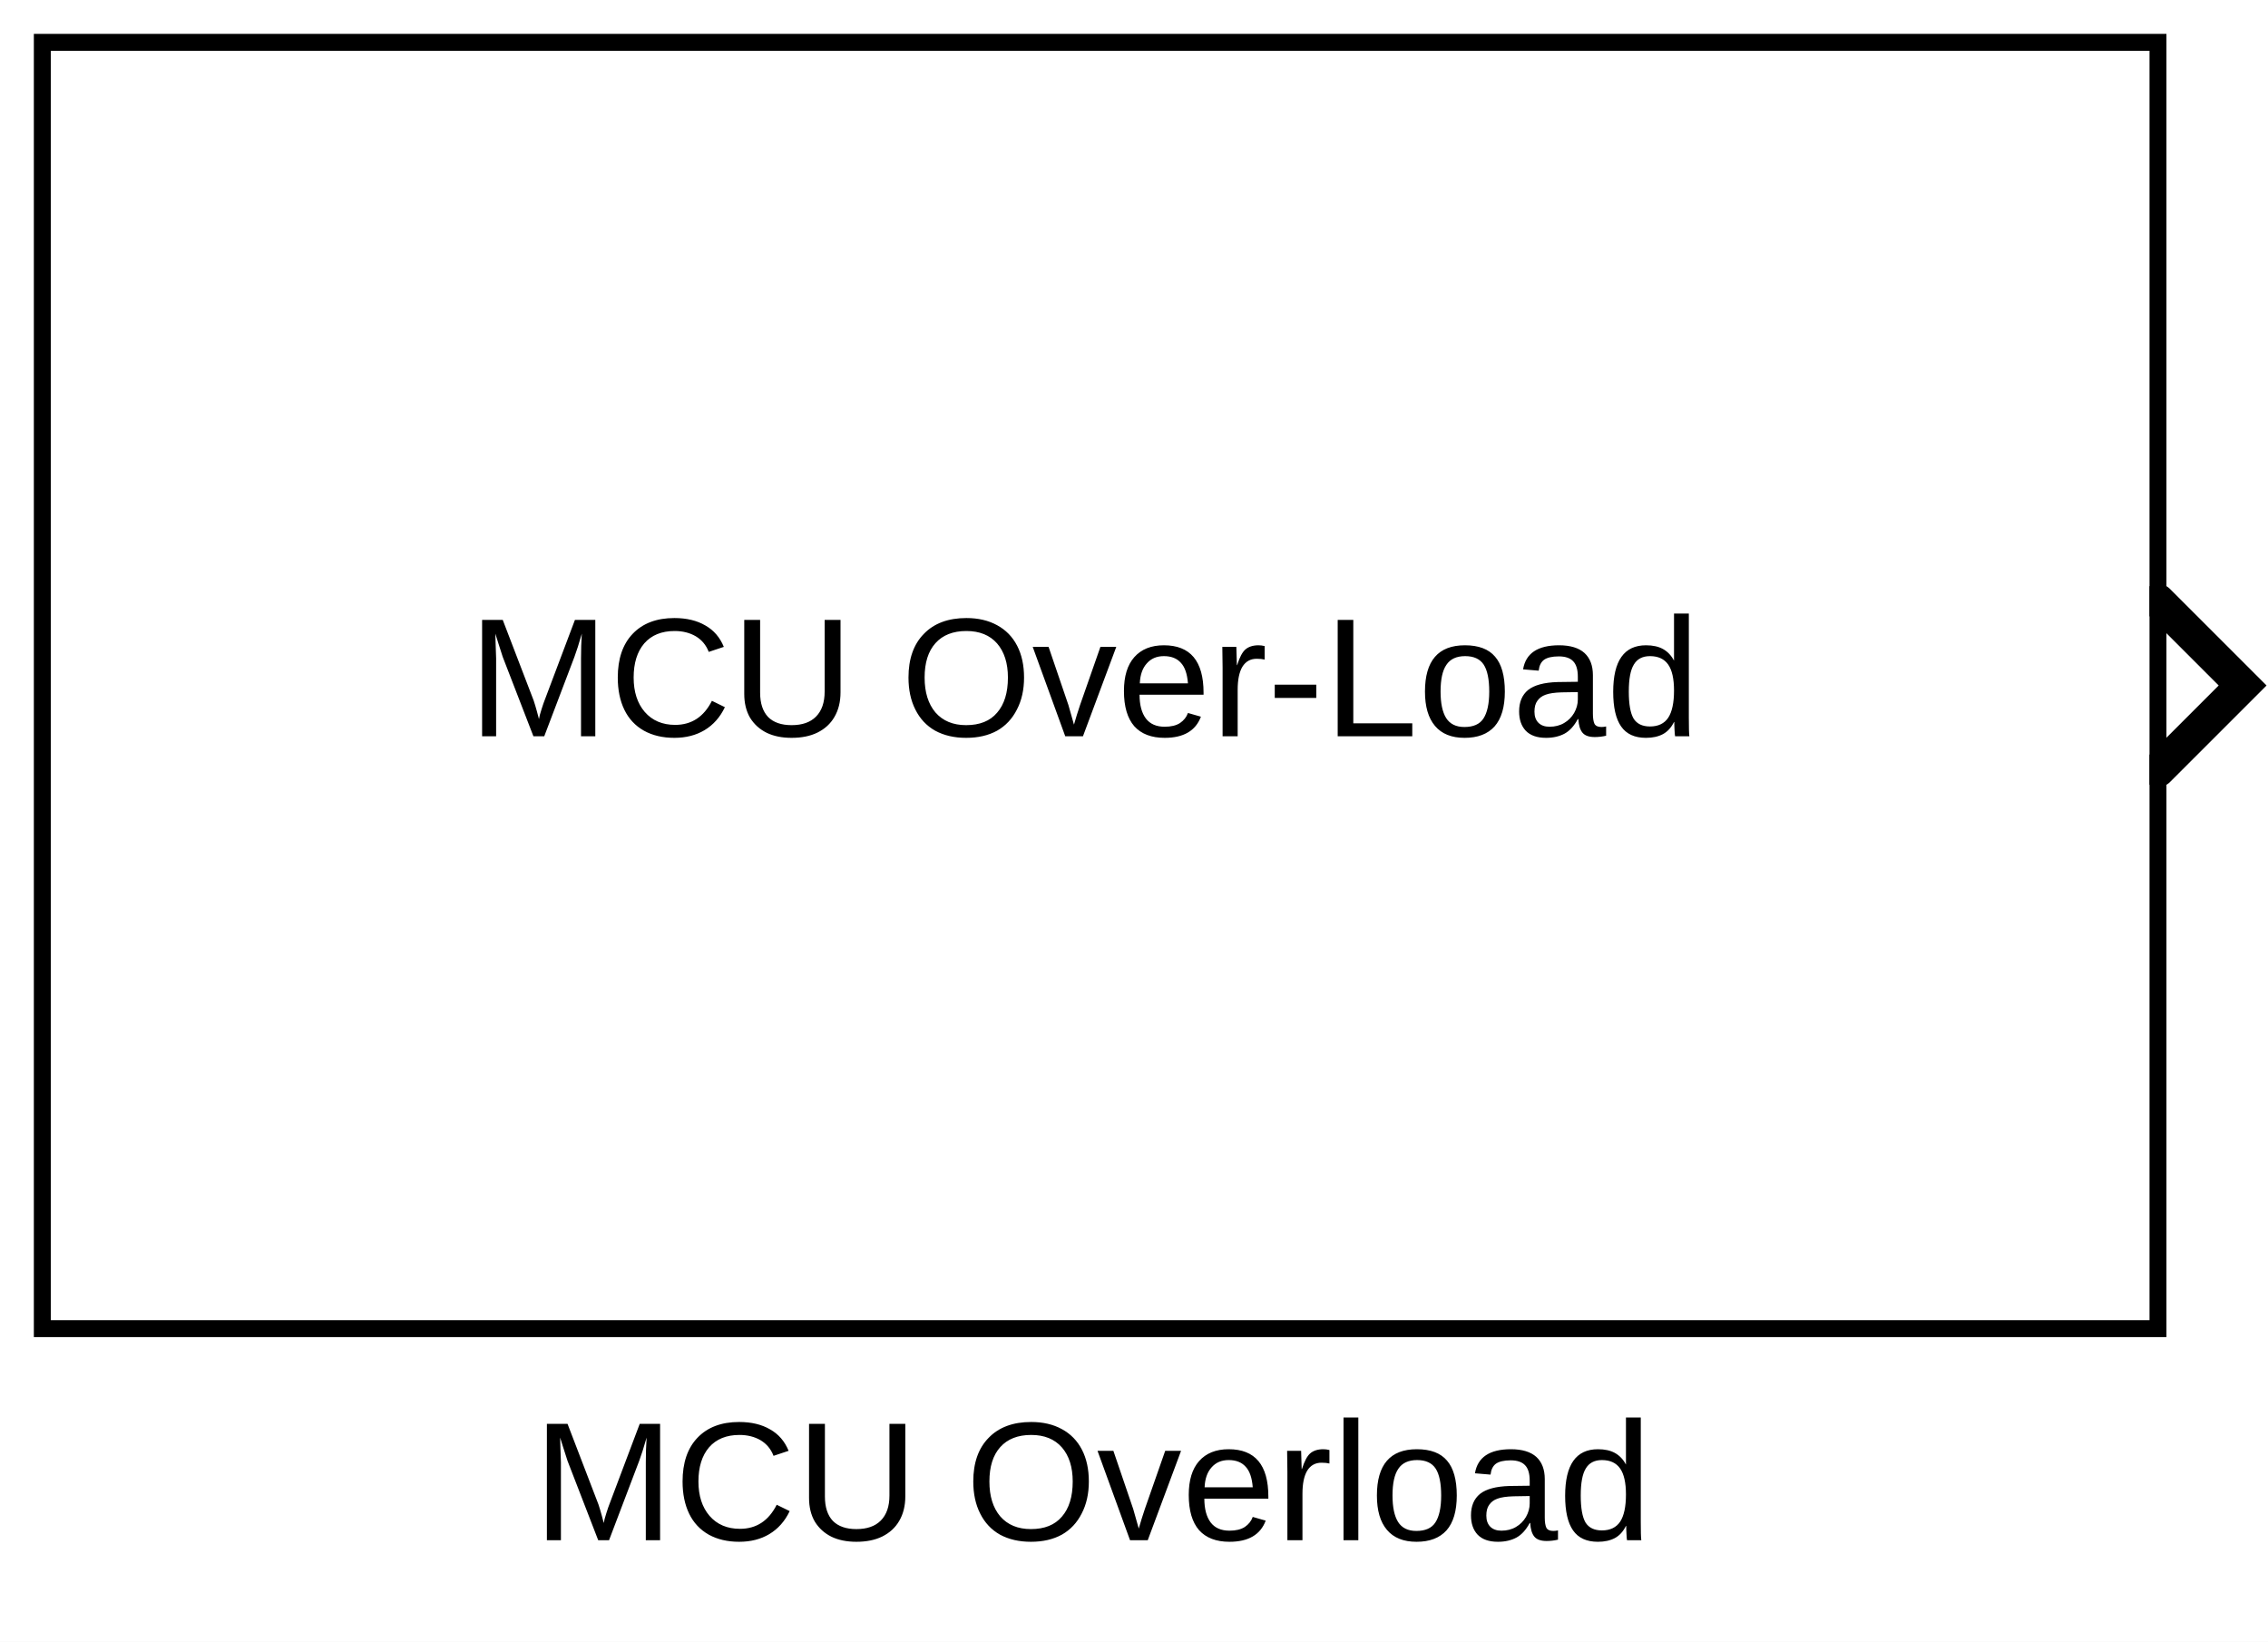
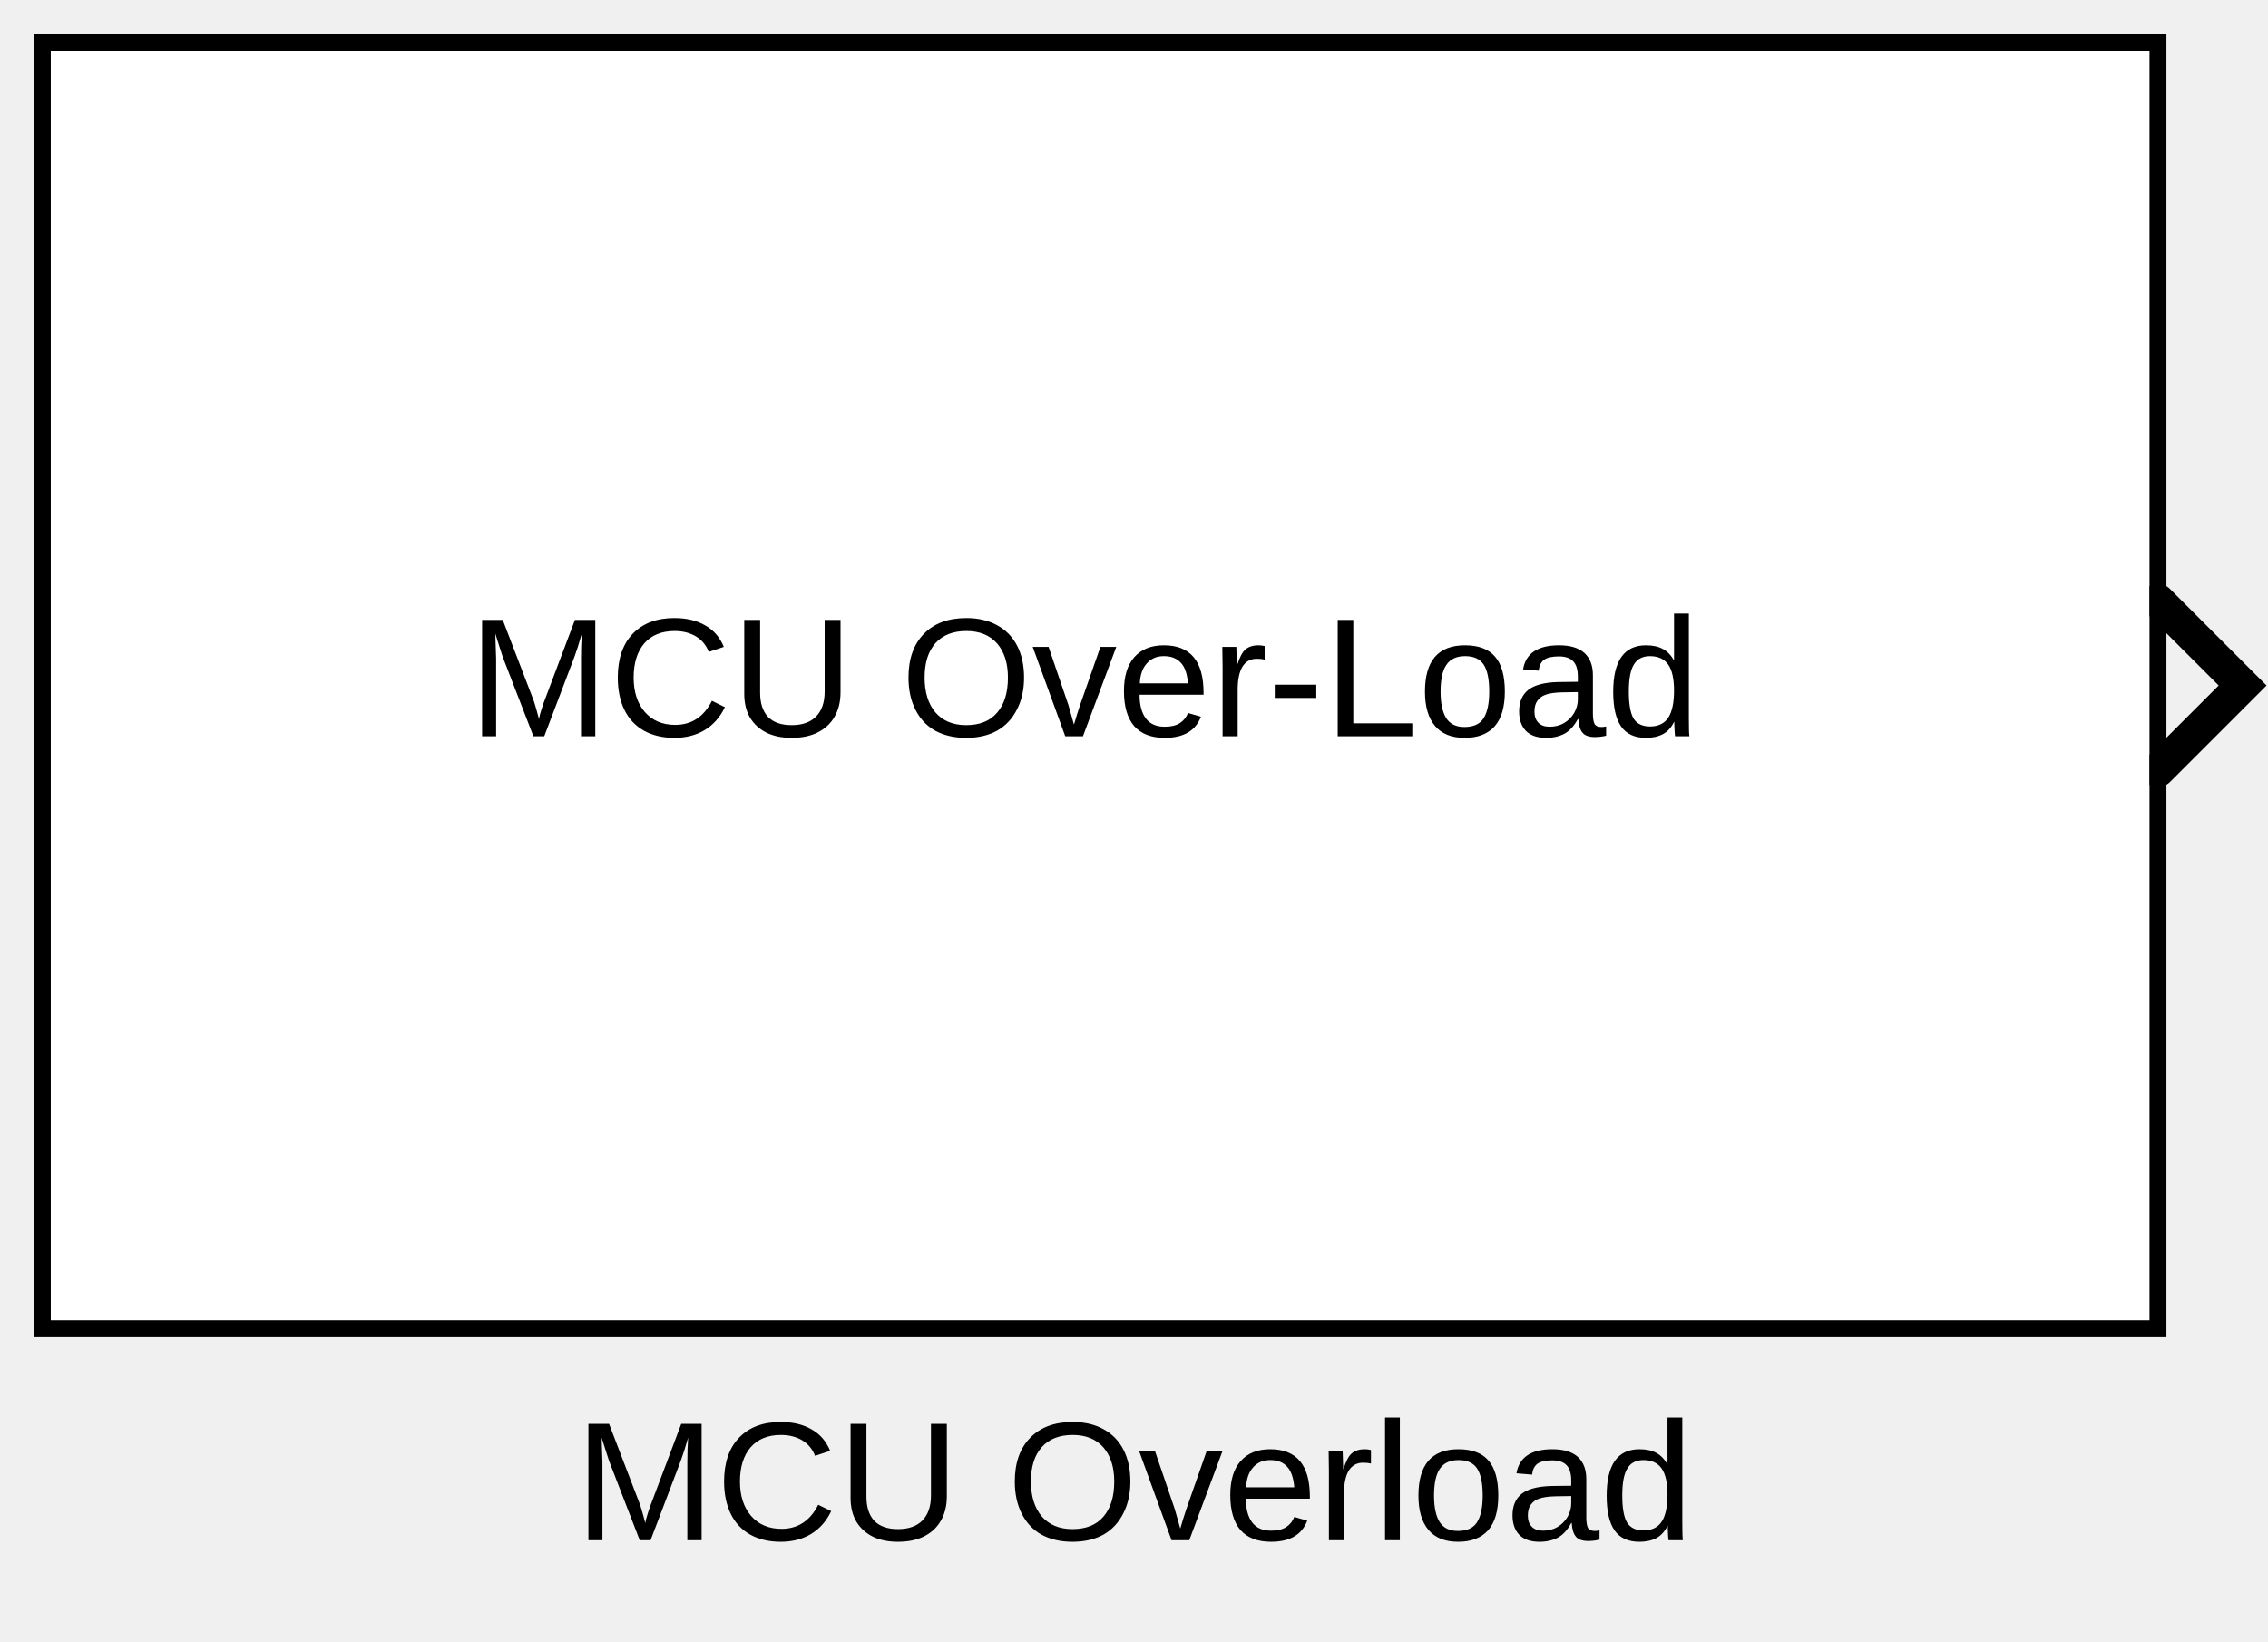
<svg xmlns="http://www.w3.org/2000/svg" width="35.454mm" height="25.665mm" viewBox="0 0 134 97">
  <g fill="none" stroke="black" stroke-width="1" fill-rule="evenodd" stroke-linecap="square" stroke-linejoin="bevel">
-     <g clip-path="none" fill="#ffffff" fill-opacity="1" opacity="1" stroke="none" stroke-opacity="0" transform="matrix(1,0,0,1,0,0)">
-       <path d="M0,0 L134,0 L134,97 L0,97 L0,0 z" fill-rule="evenodd" vector-effect="none" />
+     <g clip-path="none" fill="none" opacity="1" stroke="none" stroke-opacity="0" transform="matrix(1,0,0,1,0,0)">
+       <path d="M0,0 L134,0 L134,80 L0,80 L0,0 z" fill-rule="evenodd" vector-effect="none" />
    </g>
    <defs>
      <clipPath id="clip3">
-         <path d="M-127,-40 L7,-40 L7,57 L-127,57 L-127,-40 z" />
+         <path d="M-127,-40 L7,-40 L7,40 L-127,40 L-127,-40 z" />
      </clipPath>
    </defs>
    <g clip-path="url(#clip3)" fill="none" opacity="1" stroke="#000000" stroke-linecap="round" stroke-linejoin="miter" stroke-miterlimit="2" stroke-opacity="1" stroke-width="2" transform="matrix(1,0,0,1,127,40)">
      <path d="M0.5,-4.5 L5.5,0.5 L0.5,5.5" fill-rule="evenodd" vector-effect="none" />
    </g>
    <defs>
      <clipPath id="clip6">
-         <path d="M-2,-2 L132,-2 L132,95 L-2,95 L-2,-2 z" />
+         <path d="M-2,-2 L132,-2 L132,78 L-2,78 L-2,-2 z" />
      </clipPath>
    </defs>
    <g clip-path="url(#clip6)" fill="#ffffff" fill-opacity="1" opacity="1" stroke="none" stroke-opacity="0" transform="matrix(1,0,0,1,2,2)">
      <path d="M0,0 L125,0 L125,76 L0,76 L0,0 z" fill-rule="evenodd" vector-effect="none" />
    </g>
    <defs>
      <clipPath id="clip10">
-         <path d="M-64,-40 L65,-40 L65,40 L-64,40 L-64,-40 z" />
+         <path d="M-62,-38 L63,-38 L63,38 L-62,38 L-62,-38 z" />
      </clipPath>
    </defs>
    <g clip-path="url(#clip10)" fill="none" opacity="1" stroke="#000000" stroke-linecap="butt" stroke-linejoin="miter" stroke-miterlimit="2" stroke-opacity="1" stroke-width="1" transform="matrix(1,0,0,1,64,40)">
-       <text fill="#000000" fill-opacity="1" font-family="Arial, sans-serif" font-size="10" font-style="normal" font-weight="400" stroke="none" textLength="72.688" x="-36.344" xml:space="preserve" y="3.5">MCU Over-Load</text>
-     </g>
-     <defs>
-       <clipPath id="clip11">
-         <path d="M-124,-40 L5,-40 L5,40 L-124,40 L-124,-40 z" />
-       </clipPath>
-     </defs>
-     <g clip-path="url(#clip11)" fill="none" opacity="1" stroke="#000000" stroke-linecap="butt" stroke-linejoin="miter" stroke-miterlimit="2" stroke-opacity="1" stroke-width="1" transform="matrix(1,0,0,1,124,40)">
-       <text fill="#000000" fill-opacity="1" font-family="Arial, sans-serif" font-size="10" font-style="normal" font-weight="400" stroke="none" textLength="2.766" x="-2.766" xml:space="preserve" y="3.5"> </text>
+       <text fill="#000000" fill-opacity="1" font-family="Arial" font-size="10" font-style="normal" font-weight="400" stroke="none" textLength="72.688" x="-36.344" xml:space="preserve" y="3.5">MCU Over-Load</text>
    </g>
    <defs>
      <clipPath id="clip16">
-         <path d="M-2.5,-2.5 L131.5,-2.5 L131.5,94.5 L-2.5,94.5 L-2.5,-2.5 z" />
+         <path d="M-2.5,-2.5 L131.5,-2.5 L131.5,77.5 L-2.5,77.5 L-2.5,-2.5 z" />
      </clipPath>
    </defs>
    <g clip-path="url(#clip16)" fill="none" opacity="1" stroke="#000000" stroke-linecap="butt" stroke-linejoin="miter" stroke-miterlimit="2" stroke-opacity="1" stroke-width="1" transform="matrix(1,0,0,1,2.5,2.5)">
      <path d="M0,0 L125,0 L125,76 L0,76 L0,0 z" fill-rule="evenodd" vector-effect="none" />
    </g>
-     <defs>
-       <clipPath id="clip22">
-         <path d="M0,0 L68,0 L68,15 L0,15 L0,0 z" />
-       </clipPath>
-     </defs>
-     <g clip-path="url(#clip22)" fill="none" opacity="1" stroke="#000000" stroke-linecap="square" stroke-linejoin="bevel" stroke-opacity="1" stroke-width="1" transform="matrix(1,0,0,1,30.4844,80)">
-       <text fill="#000000" fill-opacity="1" font-family="Arial, sans-serif" font-size="10" font-style="normal" font-weight="400" stroke="none" textLength="66.031" x="1" xml:space="preserve" y="11">MCU Overload</text>
+     <g fill="none" opacity="1" stroke="#000000" stroke-linecap="square" stroke-linejoin="bevel" stroke-opacity="1" stroke-width="1" transform="matrix(1,0,0,1,67.0,80)">
+       <text fill="#000000" fill-opacity="1" font-family="Arial" font-size="10" font-style="normal" font-weight="400" stroke="none" text-anchor="middle" x="0" y="11">MCU Overload</text>
    </g>
  </g>
</svg>
